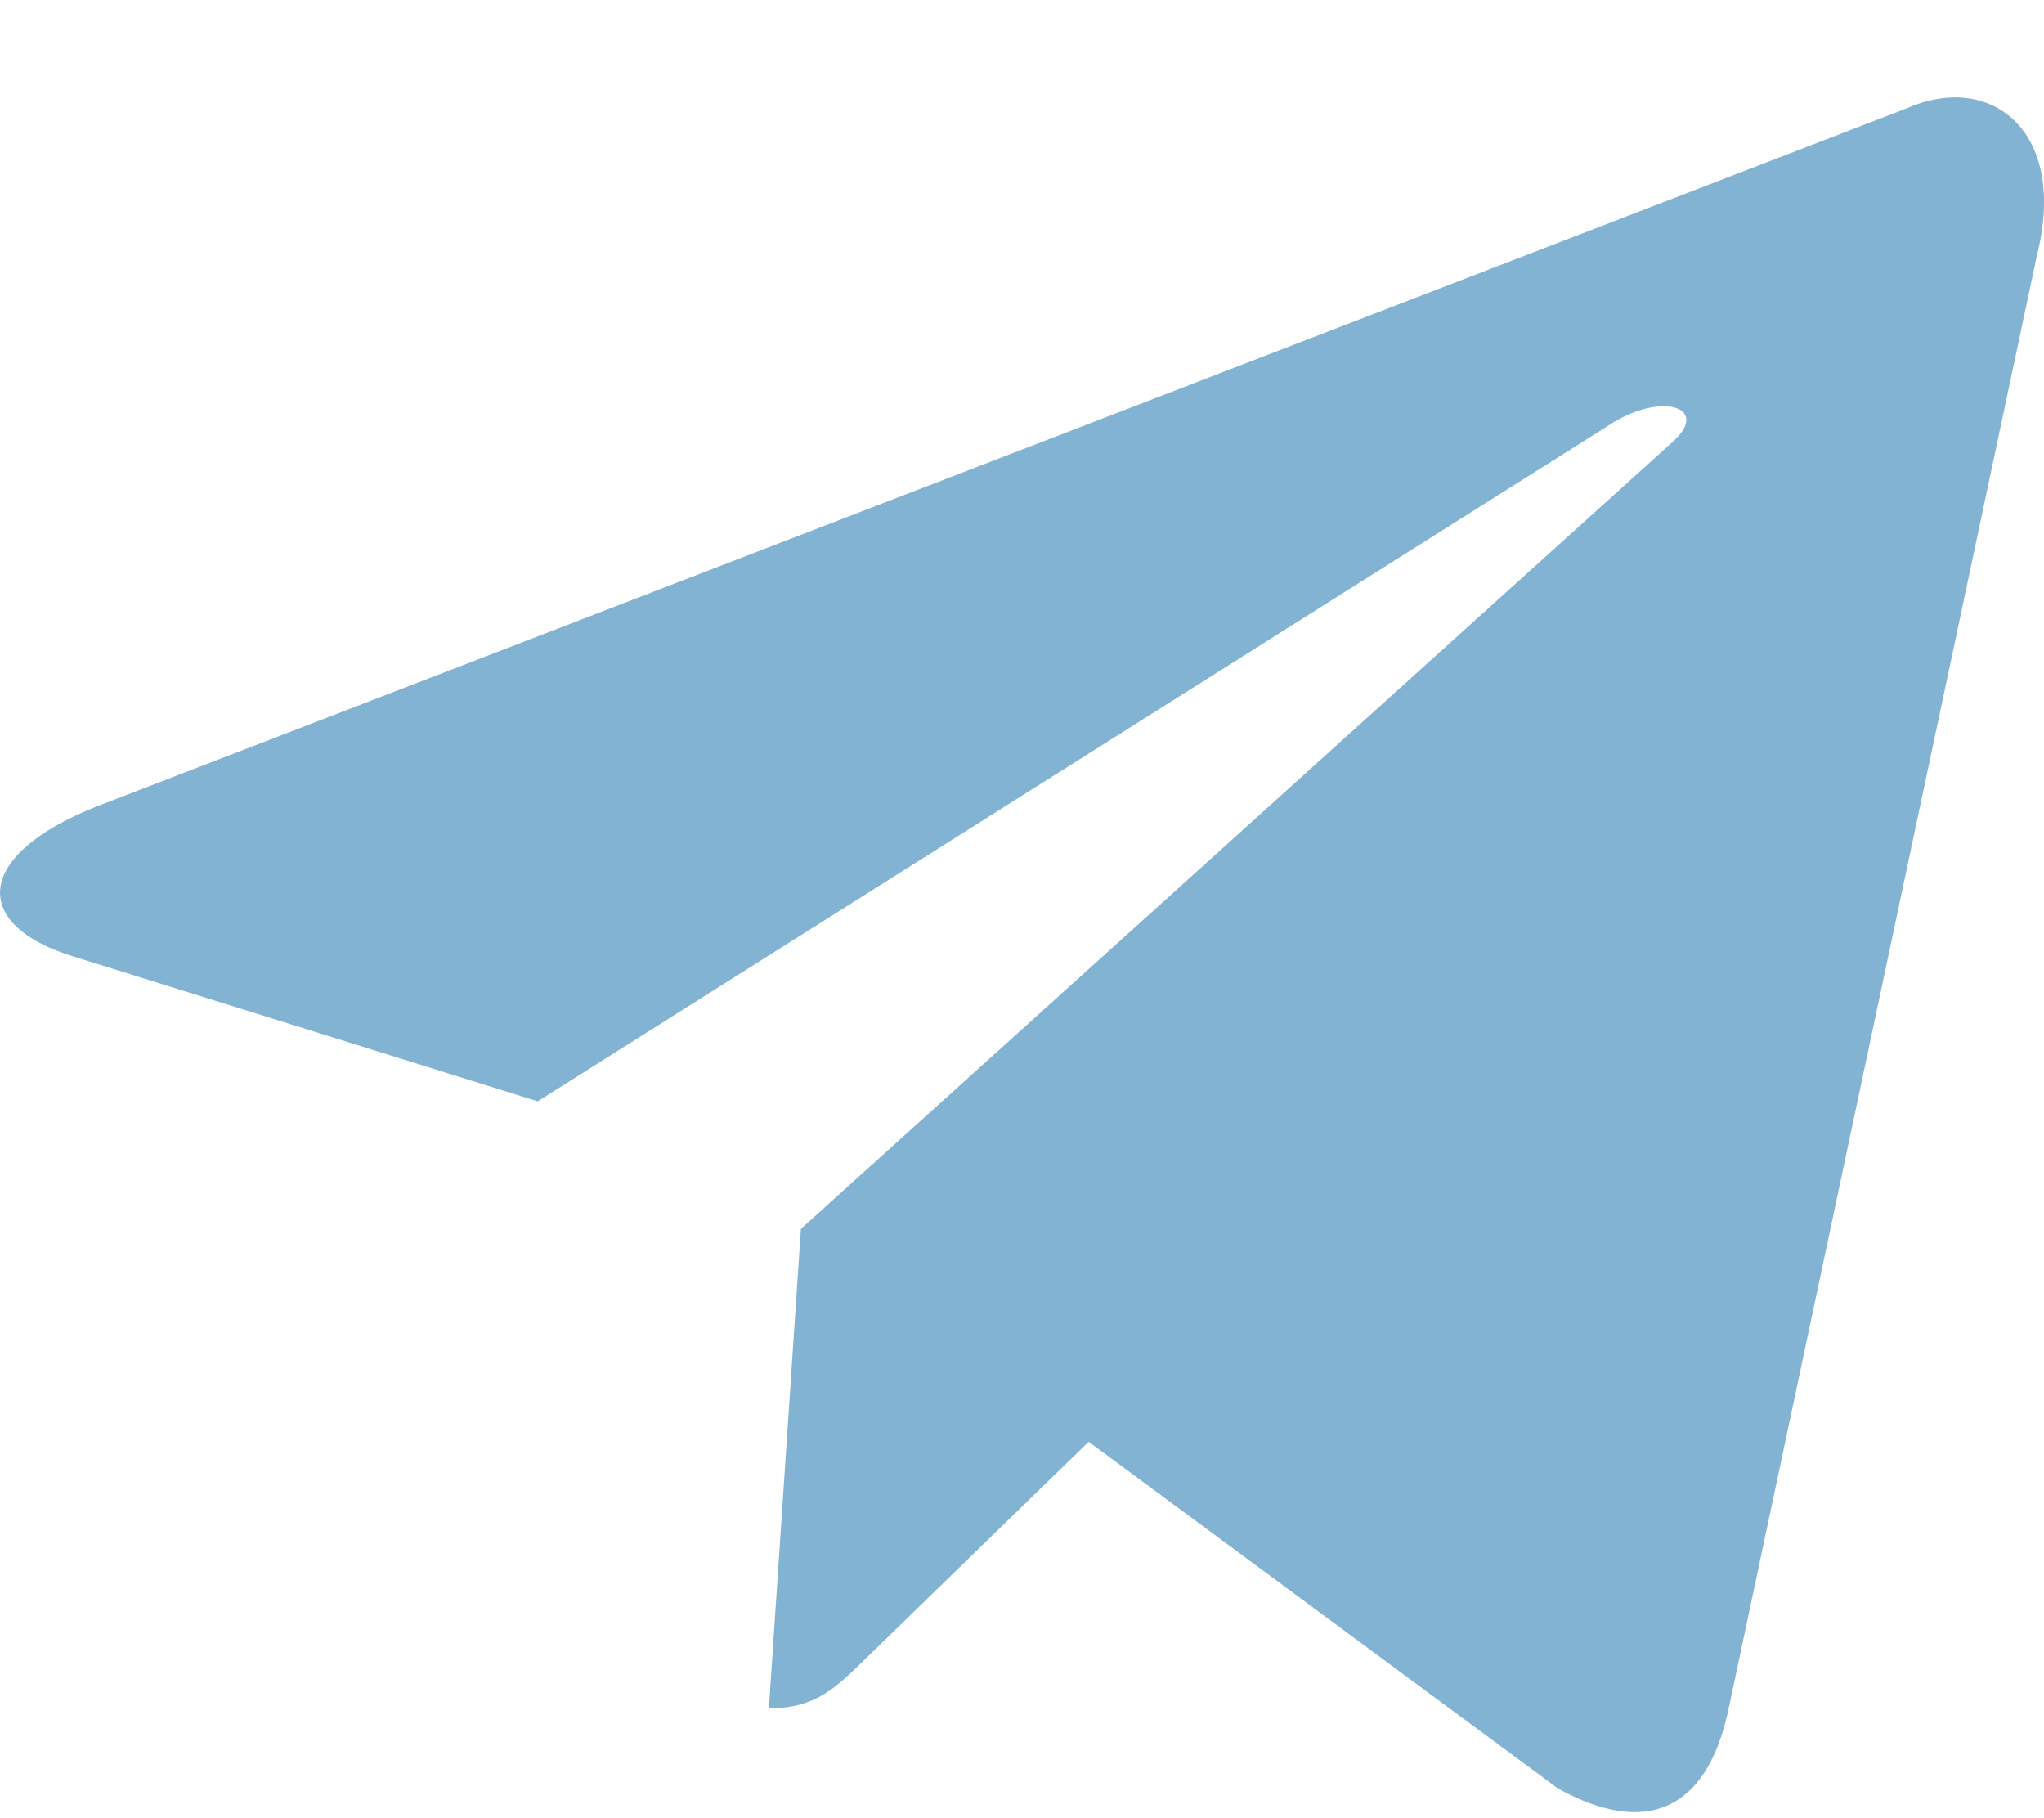
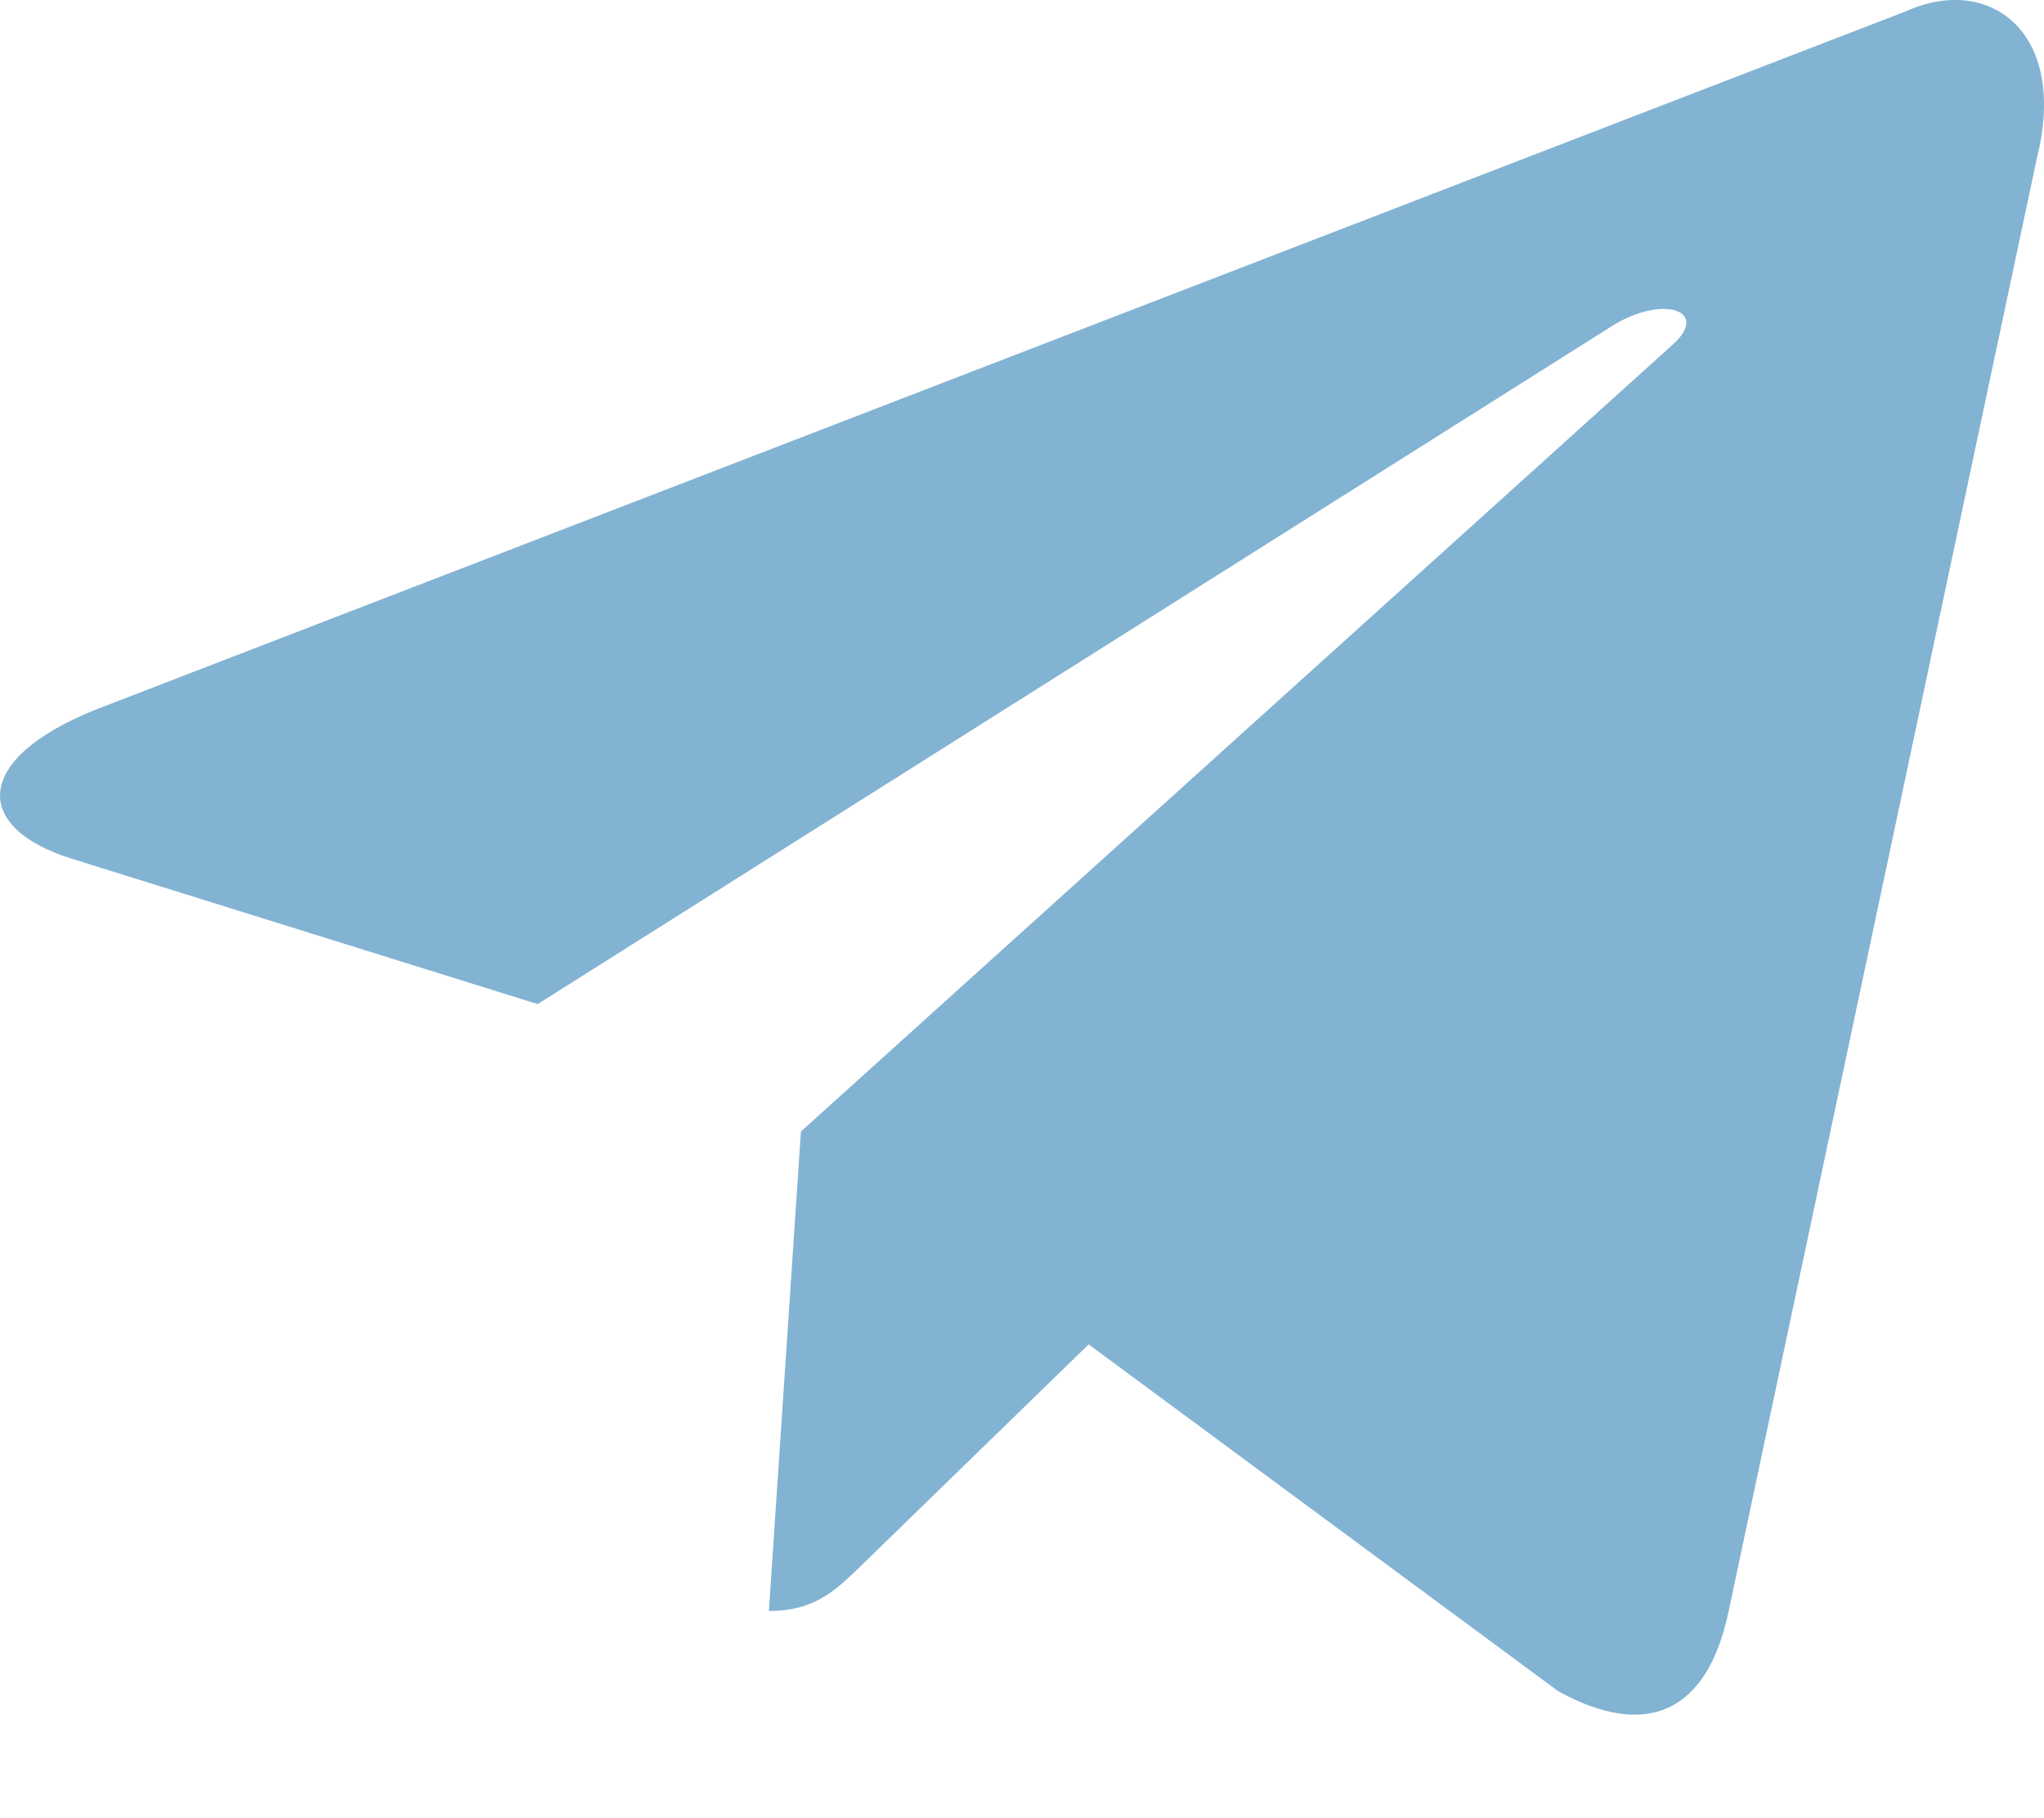
- <svg xmlns="http://www.w3.org/2000/svg" width="18" height="16" fill="none">
-   <path fill="#83B3D3" d="M16.785.956.841 7.104c-1.088.437-1.082 1.044-.2 1.315l4.094 1.277L14.206 3.72c.448-.272.857-.126.521.173l-7.674 6.926H7.051l.002.001-.282 4.22c.414 0 .596-.19.828-.414l1.988-1.933 4.136 3.055c.763.42 1.31.204 1.5-.706l2.715-12.795c.278-1.114-.425-1.619-1.153-1.29Z" />
+ <svg xmlns="http://www.w3.org/2000/svg" width="18" height="16" fill="none" viewBox="0 0 18 16">
+   <path fill="#83B3D3" d="M16.785.099.841 6.248c-1.088.437-1.082 1.044-.2 1.315l4.094 1.277 9.471-5.976c.448-.273.857-.126.521.173L7.053 9.962H7.051l.002.001-.282 4.22c.414 0 .596-.19.828-.414l1.988-1.933L13.723 14.89c.763.42 1.31.204 1.5-.706l2.715-12.795C18.216.275 17.513-.23 16.785.099Z" />
</svg>
